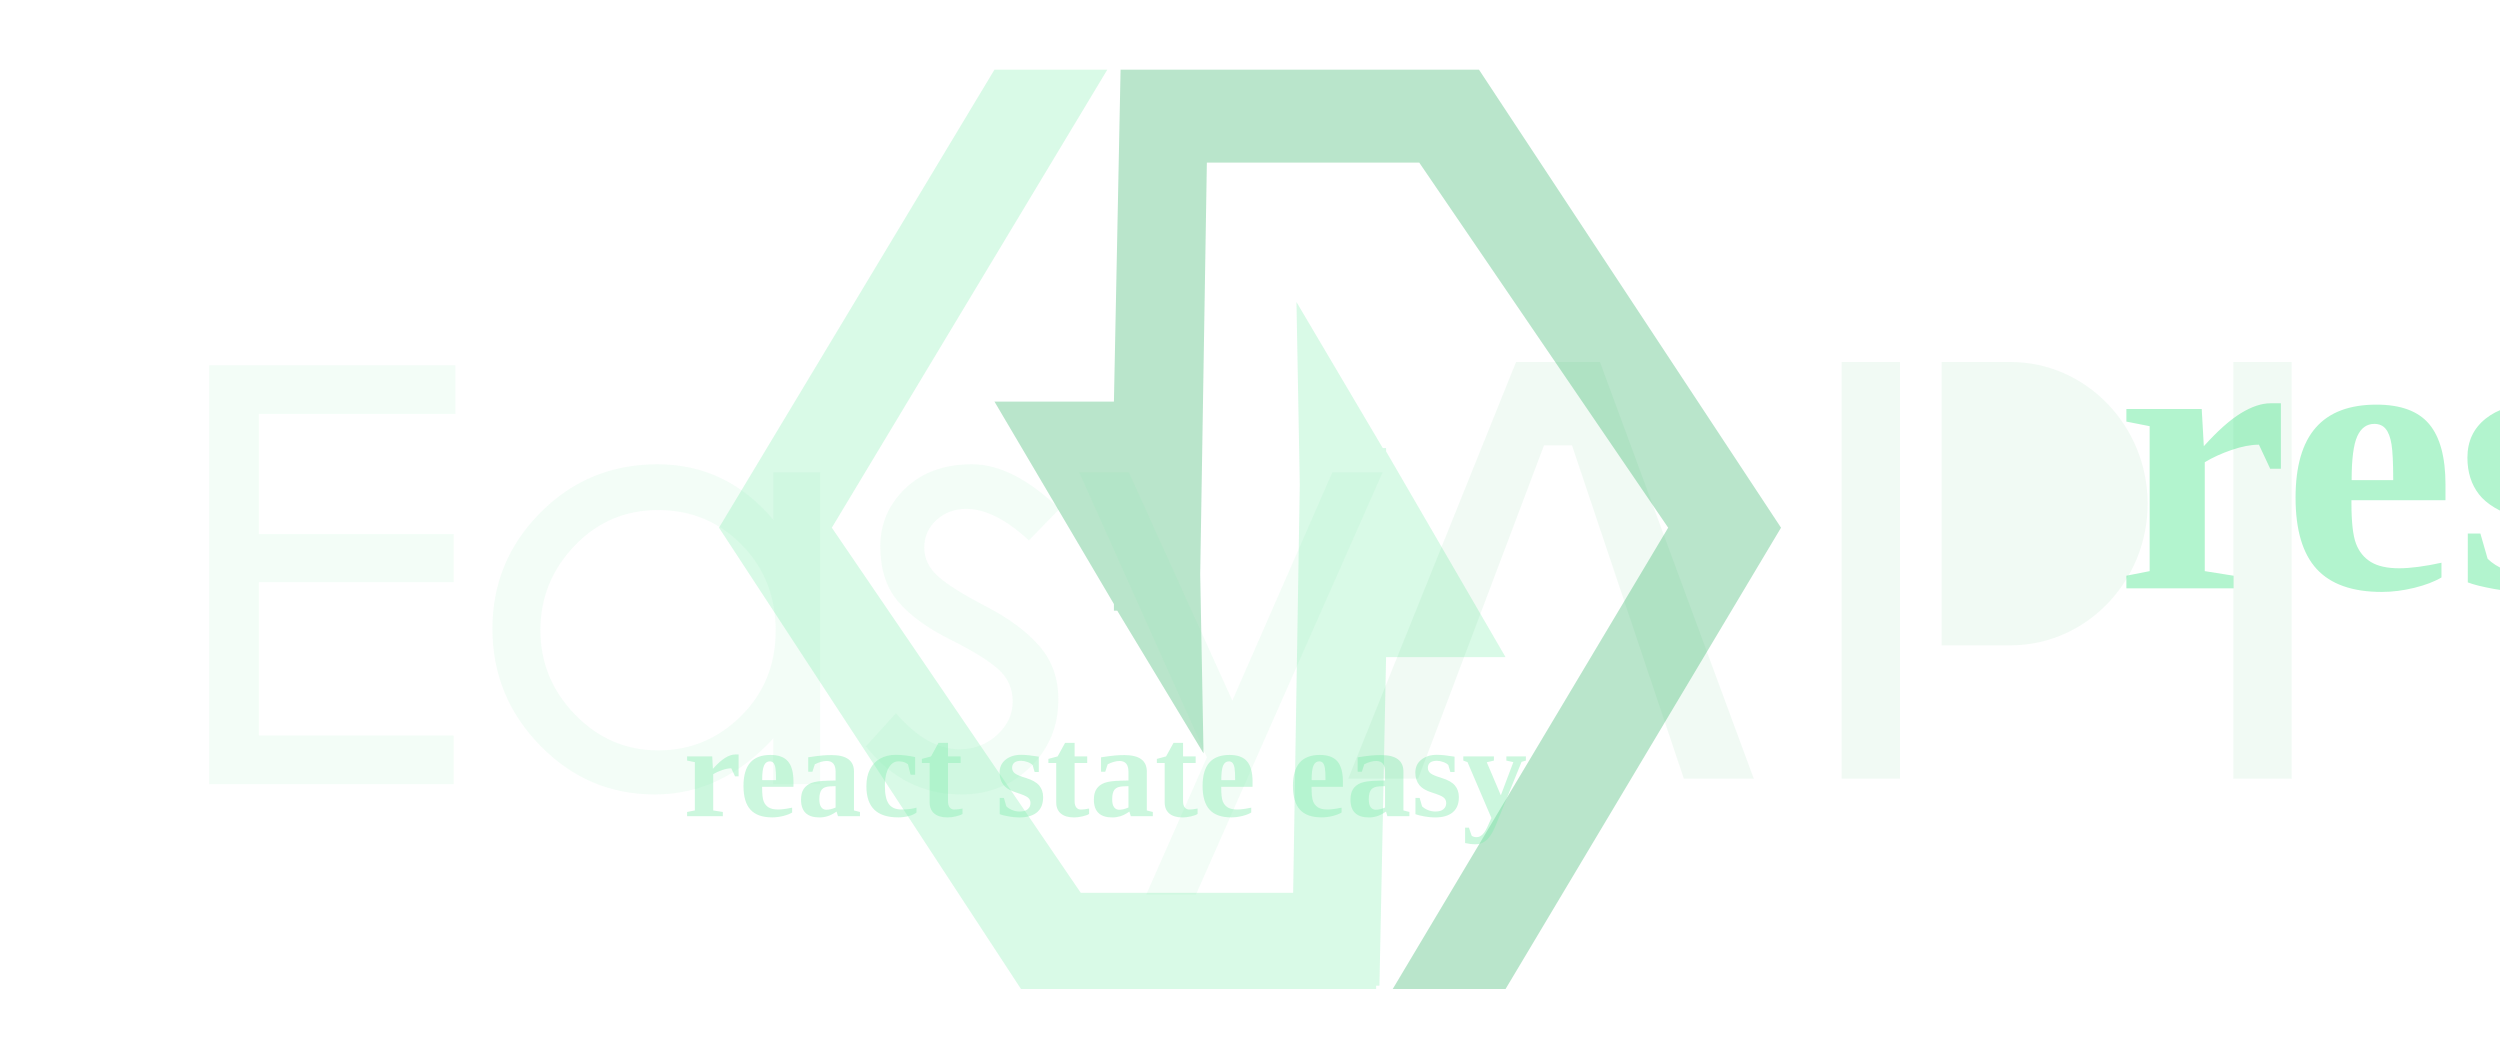
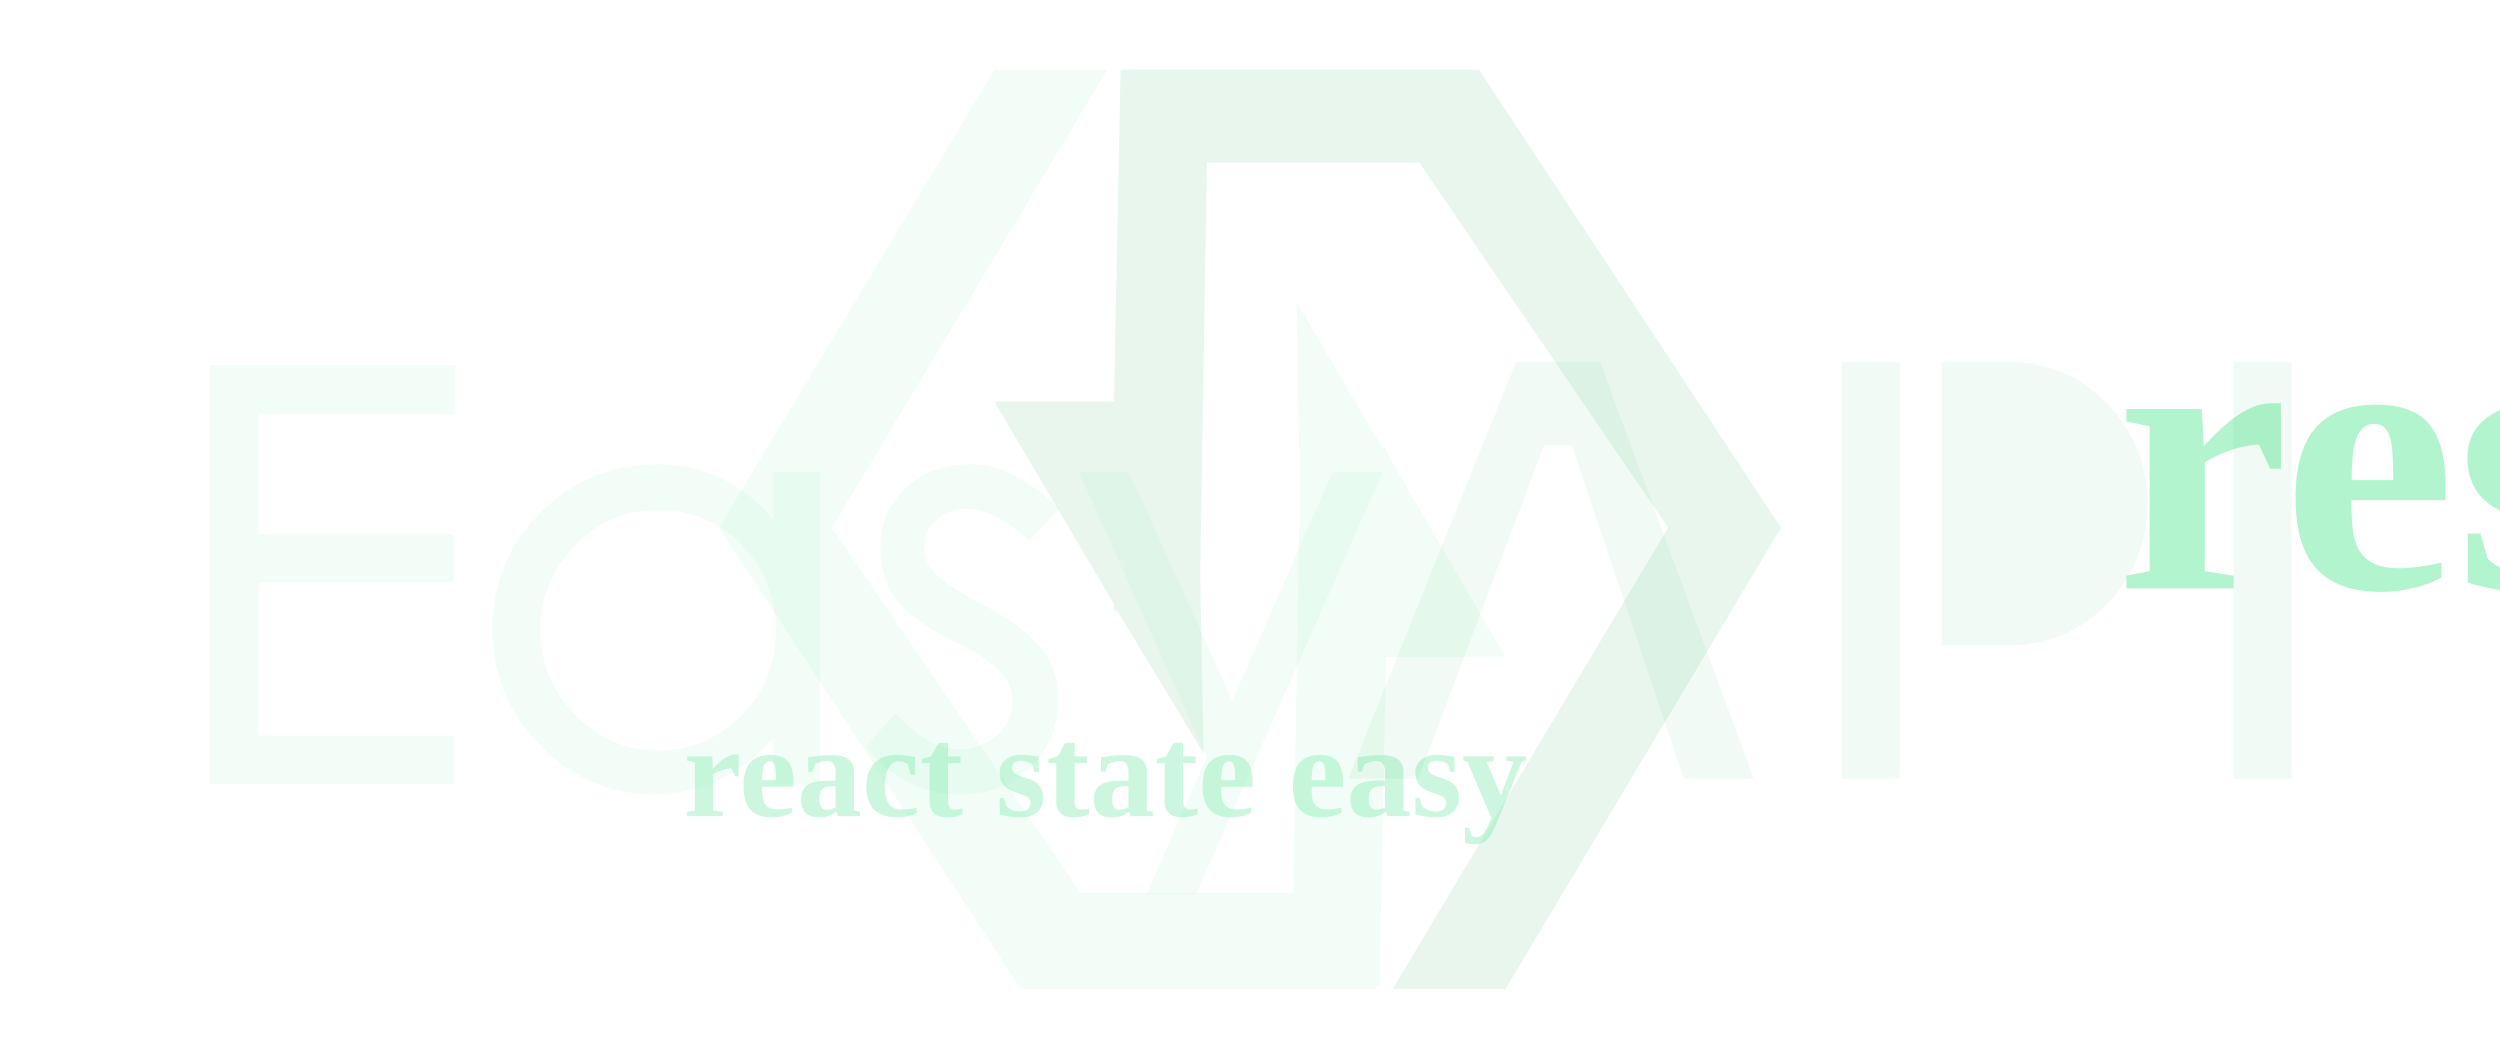
<svg xmlns="http://www.w3.org/2000/svg" version="1.1" id="Layer_1" x="0px" y="0px" width="1596px" height="678px" viewBox="0 0 1596 678" enable-background="new 0 0 1596 678" xml:space="preserve">
  <svg viewBox="0 0 1024 1024" version="1.1" width="1596px" height="678" x="0" y="0">
-     <path d="M643.2 633.6h115.2L643.2 435.2V432H640l-83.2-140.8 3.2 176-6.4 393.6H348.8l-240-352L374.4 67.2H265.6L0 508.8l291.2 444.8h342.4v-3.2h3.2z" fill="rgba(127, 236, 173, 0.3)" />
-     <path d="M732.8 67.2H387.2l-6.4 320H265.6l115.2 195.2v6.4h3.2l83.2 137.6-3.2-172.8 6.4-396.8h204.8l240 352-265.6 444.8h108.8L1024 508.8z" fill="rgba(22, 169, 81, 0.3)" />
+     <path d="M643.2 633.6h115.2L643.2 435.2V432H640l-83.2-140.8 3.2 176-6.4 393.6H348.8l-240-352L374.4 67.2H265.6L0 508.8l291.2 444.8h342.4v-3.2h3.2z" fill="rgba(127, 236, 173, 0.1)" />
+     <path d="M732.8 67.2H387.2l-6.4 320H265.6l115.2 195.2v6.4h3.2l83.2 137.6-3.2-172.8 6.4-396.8h204.8l240 352-265.6 444.8h108.8L1024 508.8z" fill="rgba(22, 169, 81, 0.1)" />
  </svg>
  <svg class="icon" viewBox="0 0 3840 1024" version="1.1">
    <text class="flagIconText" x="1300" y="600" font-size="600px" font-weight="bolder" textLength="1400" fill="rgb(127 236 173 / 60%)">
            resy
        </text>
    <text x="400" y="950" font-size="200px" font-weight="bolder" textLength="3000" fill="rgb(127 236 173 / 40%)">
            react state easy
        </text>
    <svg viewBox="0 0 3840 1024" version="1.1" x="0" y="150">
      <path class="easy" d="M699.546 182.118H397.658v184.589h299.226v73.843H397.658v235.571h299.226v74.714H321.293V107.405h378.253v74.714zM1259.814 750.835h-71.923v-70.323c-52.698 57.434-113.357 86.144-182.016 86.144-68.672 0-127.424-25.05-176.256-75.162-48.832-50.099-73.254-109.875-73.254-179.315s24.55-128.909 73.69-178.432c49.126-49.498 109.069-74.278 179.802-74.278 70.72 0 130.086 28.442 178.022 85.261v-72.947h71.923v479.053zM1011.2 698.97c49.126 0 91.456-17.574 126.963-52.736 35.52-35.162 53.274-78.963 53.274-131.418 0-52.442-17.459-96.384-52.378-131.853-34.931-35.456-77.696-53.171-128.307-53.171s-93.376 18.33-128.307 54.938c-34.931 36.621-52.39 79.846-52.39 129.651 0 49.818 17.766 93.043 53.274 129.651 35.533 36.621 78.144 54.938 127.872 54.938zM1627.418 328.026l-47.053 48.346c-34.931-32.23-66.906-48.346-95.898-48.346-18.355 0-33.741 5.709-46.17 17.152-12.429 11.43-18.65 25.485-18.65 42.189s6.95 31.347 20.864 43.955c13.901 12.608 38.63 28.122 74.138 46.592 35.52 18.445 62.886 38.822 82.138 61.082 19.226 22.272 28.851 49.523 28.851 81.754 0 41.024-14.362 75.584-43.059 103.718-28.723 28.122-64.077 42.202-106.112 42.202-58.598 0-107.443-24.614-146.509-73.843l46.17-50.982c31.962 36.928 64.512 55.373 97.664 55.373 22.49 0 41.728-7.309 57.715-21.978 15.987-14.643 23.974-31.77 23.974-51.418 0-19.622-7.258-36.032-21.76-49.229-14.502-13.184-39.373-28.557-74.586-46.144-35.226-17.574-61.862-37.056-79.91-58.445-18.061-21.389-27.085-49.51-27.085-84.39 0-34.854 12.877-64.602 38.63-89.216s59.776-36.928 102.106-36.928c42.33 0 87.168 22.861 134.541 68.557zM2123.738 271.782l-286.797 648.691h-76.365l93.235-210.944L1657.6 271.782h76.352l158.938 350.707 153.613-350.707h77.235z" fill="rgb(127 236 173 / 9%)" />
      <path class="api" d="M2328.653 102.4l-257.754 640h107.405l193.306-512h42.957l171.84 512h107.392L2457.523 102.4zM3430.4 102.4h89.6v640h-89.6zM3088.115 102.4H2982.4v435.2h105.715c116.314 0 210.662-98.253 210.662-217.6 0-119.296-94.349-217.6-210.662-217.6zM2828.8 102.4h89.6v640h-89.6z" fill="rgb(22 169 81 / 6%)" />
    </svg>
  </svg>
</svg>
